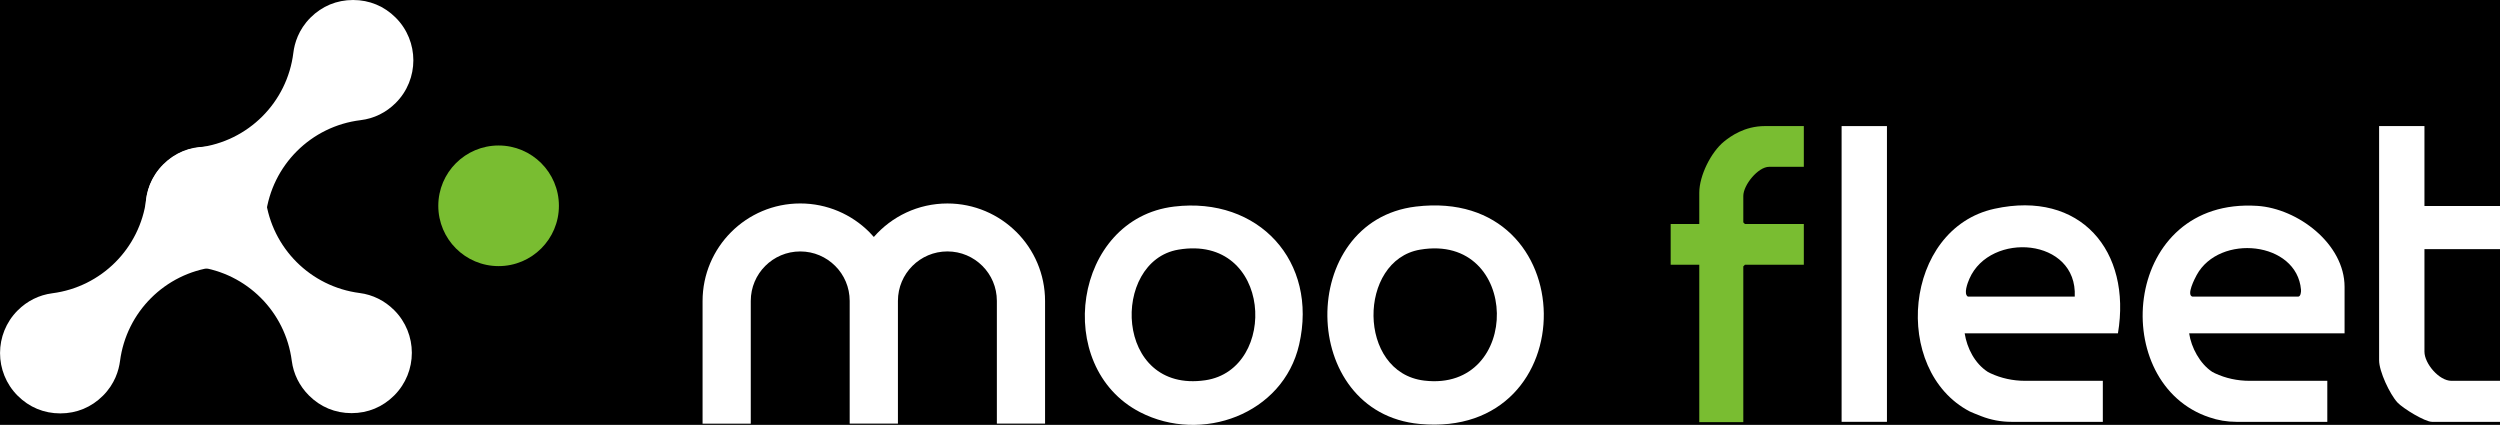
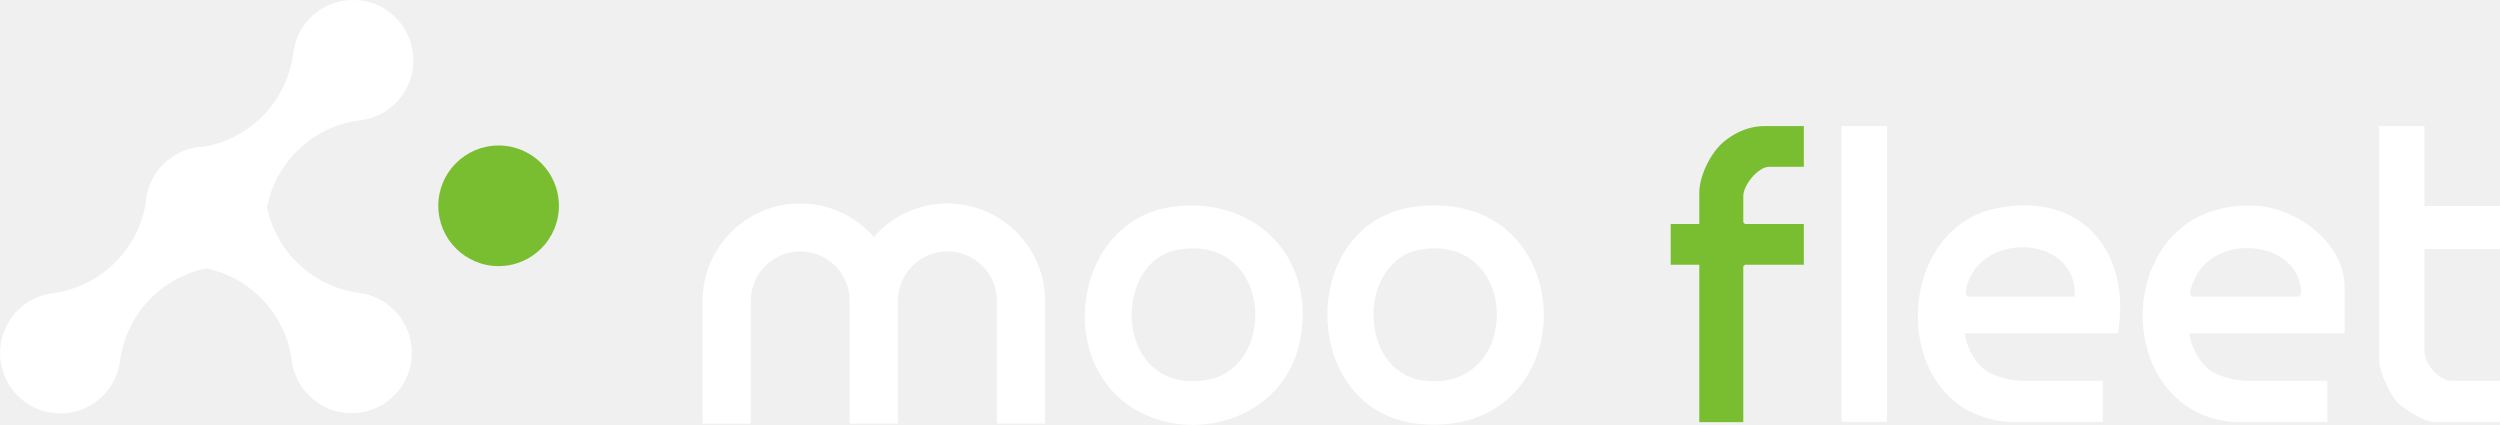
<svg xmlns="http://www.w3.org/2000/svg" id="_图层_2" data-name="图层 2" viewBox="0 0 1172.73 199.3">
  <defs>
    <style>
      .cls-1 {
        fill: #fff;
      }

      .cls-2 {
        fill: #79bd31;
      }
    </style>
  </defs>
-   <rect width="1172.73" height="199.3" fill="#000" />
  <g id="_图层_1-2" data-name="图层 1">
    <g>
      <g>
        <path class="cls-1" d="M164.92,193.8c-7.67,0-14.58-2.87-20-8.29-4.47-4.47-7.25-10.08-8.05-16.23-2.96-23.01-21.08-41.12-44.09-44.09-6.14-.79-11.75-3.57-16.23-8.05-11.03-11.03-11.03-28.98,0-40.01,5.42-5.42,12.34-8.29,20-8.29s14.58,2.87,20,8.29c4.47,4.47,7.25,10.08,8.05,16.23,2.96,23.01,21.08,41.12,44.09,44.09,6.14.79,11.75,3.57,16.23,8.05,11.03,11.03,11.03,28.98,0,40.01-5.42,5.42-12.34,8.29-20,8.29Z" />
        <path class="cls-1" d="M28.29,193.92c-7.67,0-14.58-2.87-20-8.29-11.03-11.03-11.03-28.98,0-40.01,4.47-4.47,10.08-7.25,16.23-8.05,23.01-2.96,41.12-21.08,44.09-44.09.79-6.14,3.57-11.75,8.05-16.22,4.53-4.53,10.21-7.32,16.44-8.07,23.29-2.82,41.65-21.15,44.51-44.44.54-4.39,2.37-10.81,8.03-16.47C151.05,2.87,157.96,0,165.63,0s14.58,2.87,20,8.29c11.03,11.03,11.03,28.98,0,40-4.53,4.53-10.21,7.32-16.44,8.07-23.29,2.82-41.65,21.16-44.51,44.44-.54,4.39-2.37,10.81-8.03,16.47-4.48,4.48-10.09,7.26-16.24,8.05-23,2.95-41.12,21.04-44.11,44.04-.56,4.33-2.41,10.68-8.01,16.27-5.42,5.42-12.34,8.29-20,8.29Z" />
        <circle class="cls-2" cx="233.89" cy="96.54" r="28.29" />
      </g>
      <g>
        <path class="cls-2" d="M846.16,59.15v19.1h-16.26c-5.23,0-12.13,8.55-12.13,13.68v12.39l.77.77h27.62v19.1h-27.62l-.77.77v73.06h-20.65v-73.83h-13.42v-19.1h13.42v-14.71c0-7.94,5.47-19.01,11.63-24,2.92-2.36,9.5-7.24,19.19-7.24h18.24Z" />
        <g>
          <path class="cls-1" d="M993.5,156.36h-71.89c1.11,7,4.74,14.11,10.8,18.06.26.17.72.4,1.29.67,5.07,2.37,10.62,3.55,16.23,3.55h36.49v19.24h-42.92c-4.84,0-9.63-.9-14.13-2.66-2.45-.96-4.77-1.89-5.4-2.22-36.74-19.25-31.11-85.71,11.62-95.07,40.33-8.83,64.41,19.77,57.92,58.43ZM973.25,139.14c1.3-27.63-39.66-30.68-49.41-8.4-.86,1.97-2.85,7.16-.71,8.4h50.12Z" />
          <path class="cls-1" d="M1099.82,156.36h-72.91c.99,6.71,5.07,14.27,10.8,18.06.26.17.71.4,1.28.67,5.06,2.37,10.6,3.55,16.2,3.55h36.53v19.24h-42.7c-4.32,0-8.61-.72-12.68-2.14-.89-.31-1.63-.57-2.01-.72-45.76-17.76-37.94-102.45,24.53-98.45,18.94,1.21,40.96,17.77,40.96,38.02v21.77ZM1028.43,139.14h49.62c1.13,0,1.43-2.07,1.33-3.26-1.94-22.66-38.23-26.4-48.93-6.88-.96,1.76-4.91,9.42-2.01,10.14Z" />
          <path class="cls-1" d="M550.77,96.9c39.61-4.75,67.61,25.66,58.65,64.73-7.5,32.74-45.81,46.61-74.65,31.71-41.17-21.27-31.32-90.77,16-96.44ZM552.75,117.11c-31.72,5.36-30.24,67.56,12.66,61.26,34.53-5.06,31.43-68.71-12.66-61.26Z" />
          <path class="cls-1" d="M664.18,96.9c79.25-9.49,80.18,109.27,1.76,101.97-57.1-5.31-57.72-95.27-1.76-101.97ZM666.16,117.11c-29.25,4.94-29.67,57.61,1.9,61.42,46.15,5.56,45.44-69.41-1.9-61.42Z" />
          <path class="cls-1" d="M1137.29,59.15v37.47h35.44v20.25h-35.44v48.1c0,5.52,6.82,13.67,12.66,13.67h22.78v19.24h-31.9c-3.31,0-13.67-6.31-16.22-9.09-3.61-3.95-8.59-14.57-8.59-19.77V59.15h21.26Z" />
          <polygon class="cls-1" points="885.15 197.87 863.88 197.87 863.88 59.15 885.15 59.15 885.15 60.67 885.15 197.87" />
        </g>
        <path class="cls-1" d="M476.82,108.87c-8.29-8.28-19.75-13.42-32.4-13.42-13.78,0-26.12,6.1-34.51,15.71-.69-.79-1.39-1.56-2.13-2.3-8.28-8.28-19.75-13.42-32.39-13.42-25.3,0-45.82,20.52-45.82,45.81v57.48h22.61v-57.57c0-12.81,10.39-23.21,23.21-23.21,6.41,0,12.2,2.6,16.4,6.8,4.2,4.19,6.79,10,6.79,16.4v57.57h22.63v-57.57c0-12.81,10.39-23.21,23.21-23.21,6.41,0,12.21,2.6,16.41,6.8,4.2,4.19,6.79,10,6.79,16.4v57.57h22.61v-57.48c0-12.65-5.13-24.1-13.42-32.39Z" />
      </g>
    </g>
  </g>
</svg>
